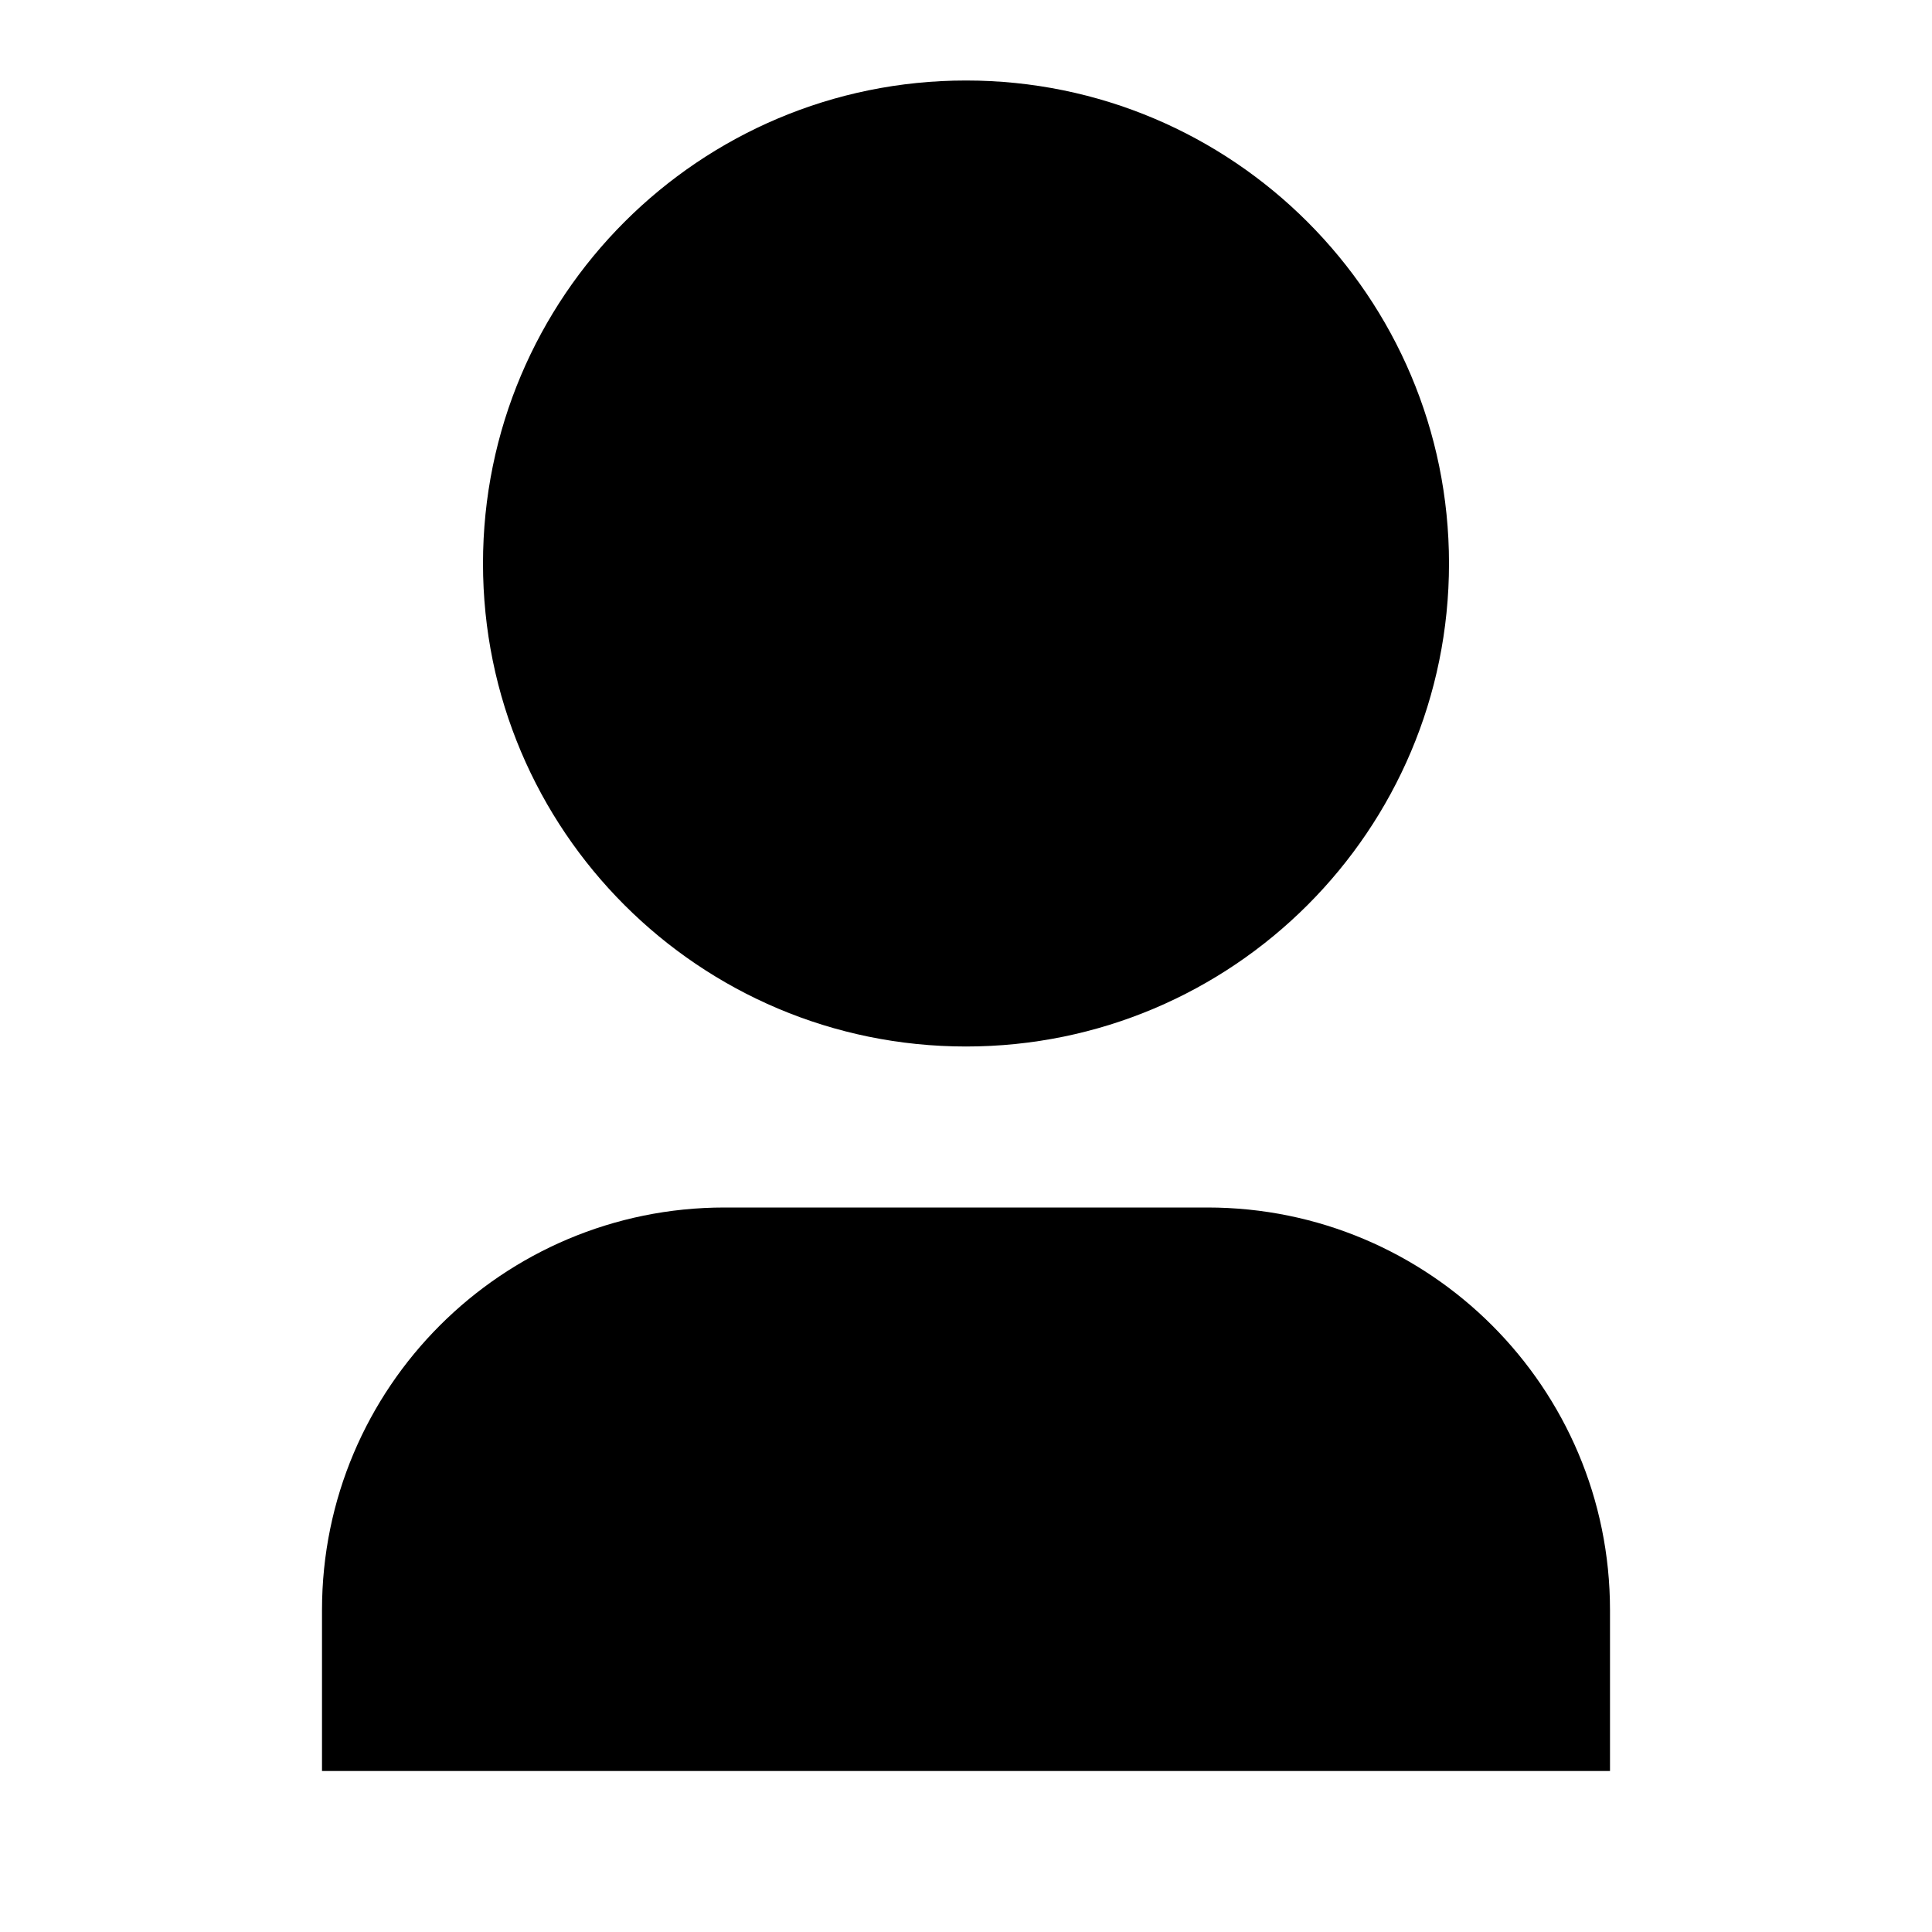
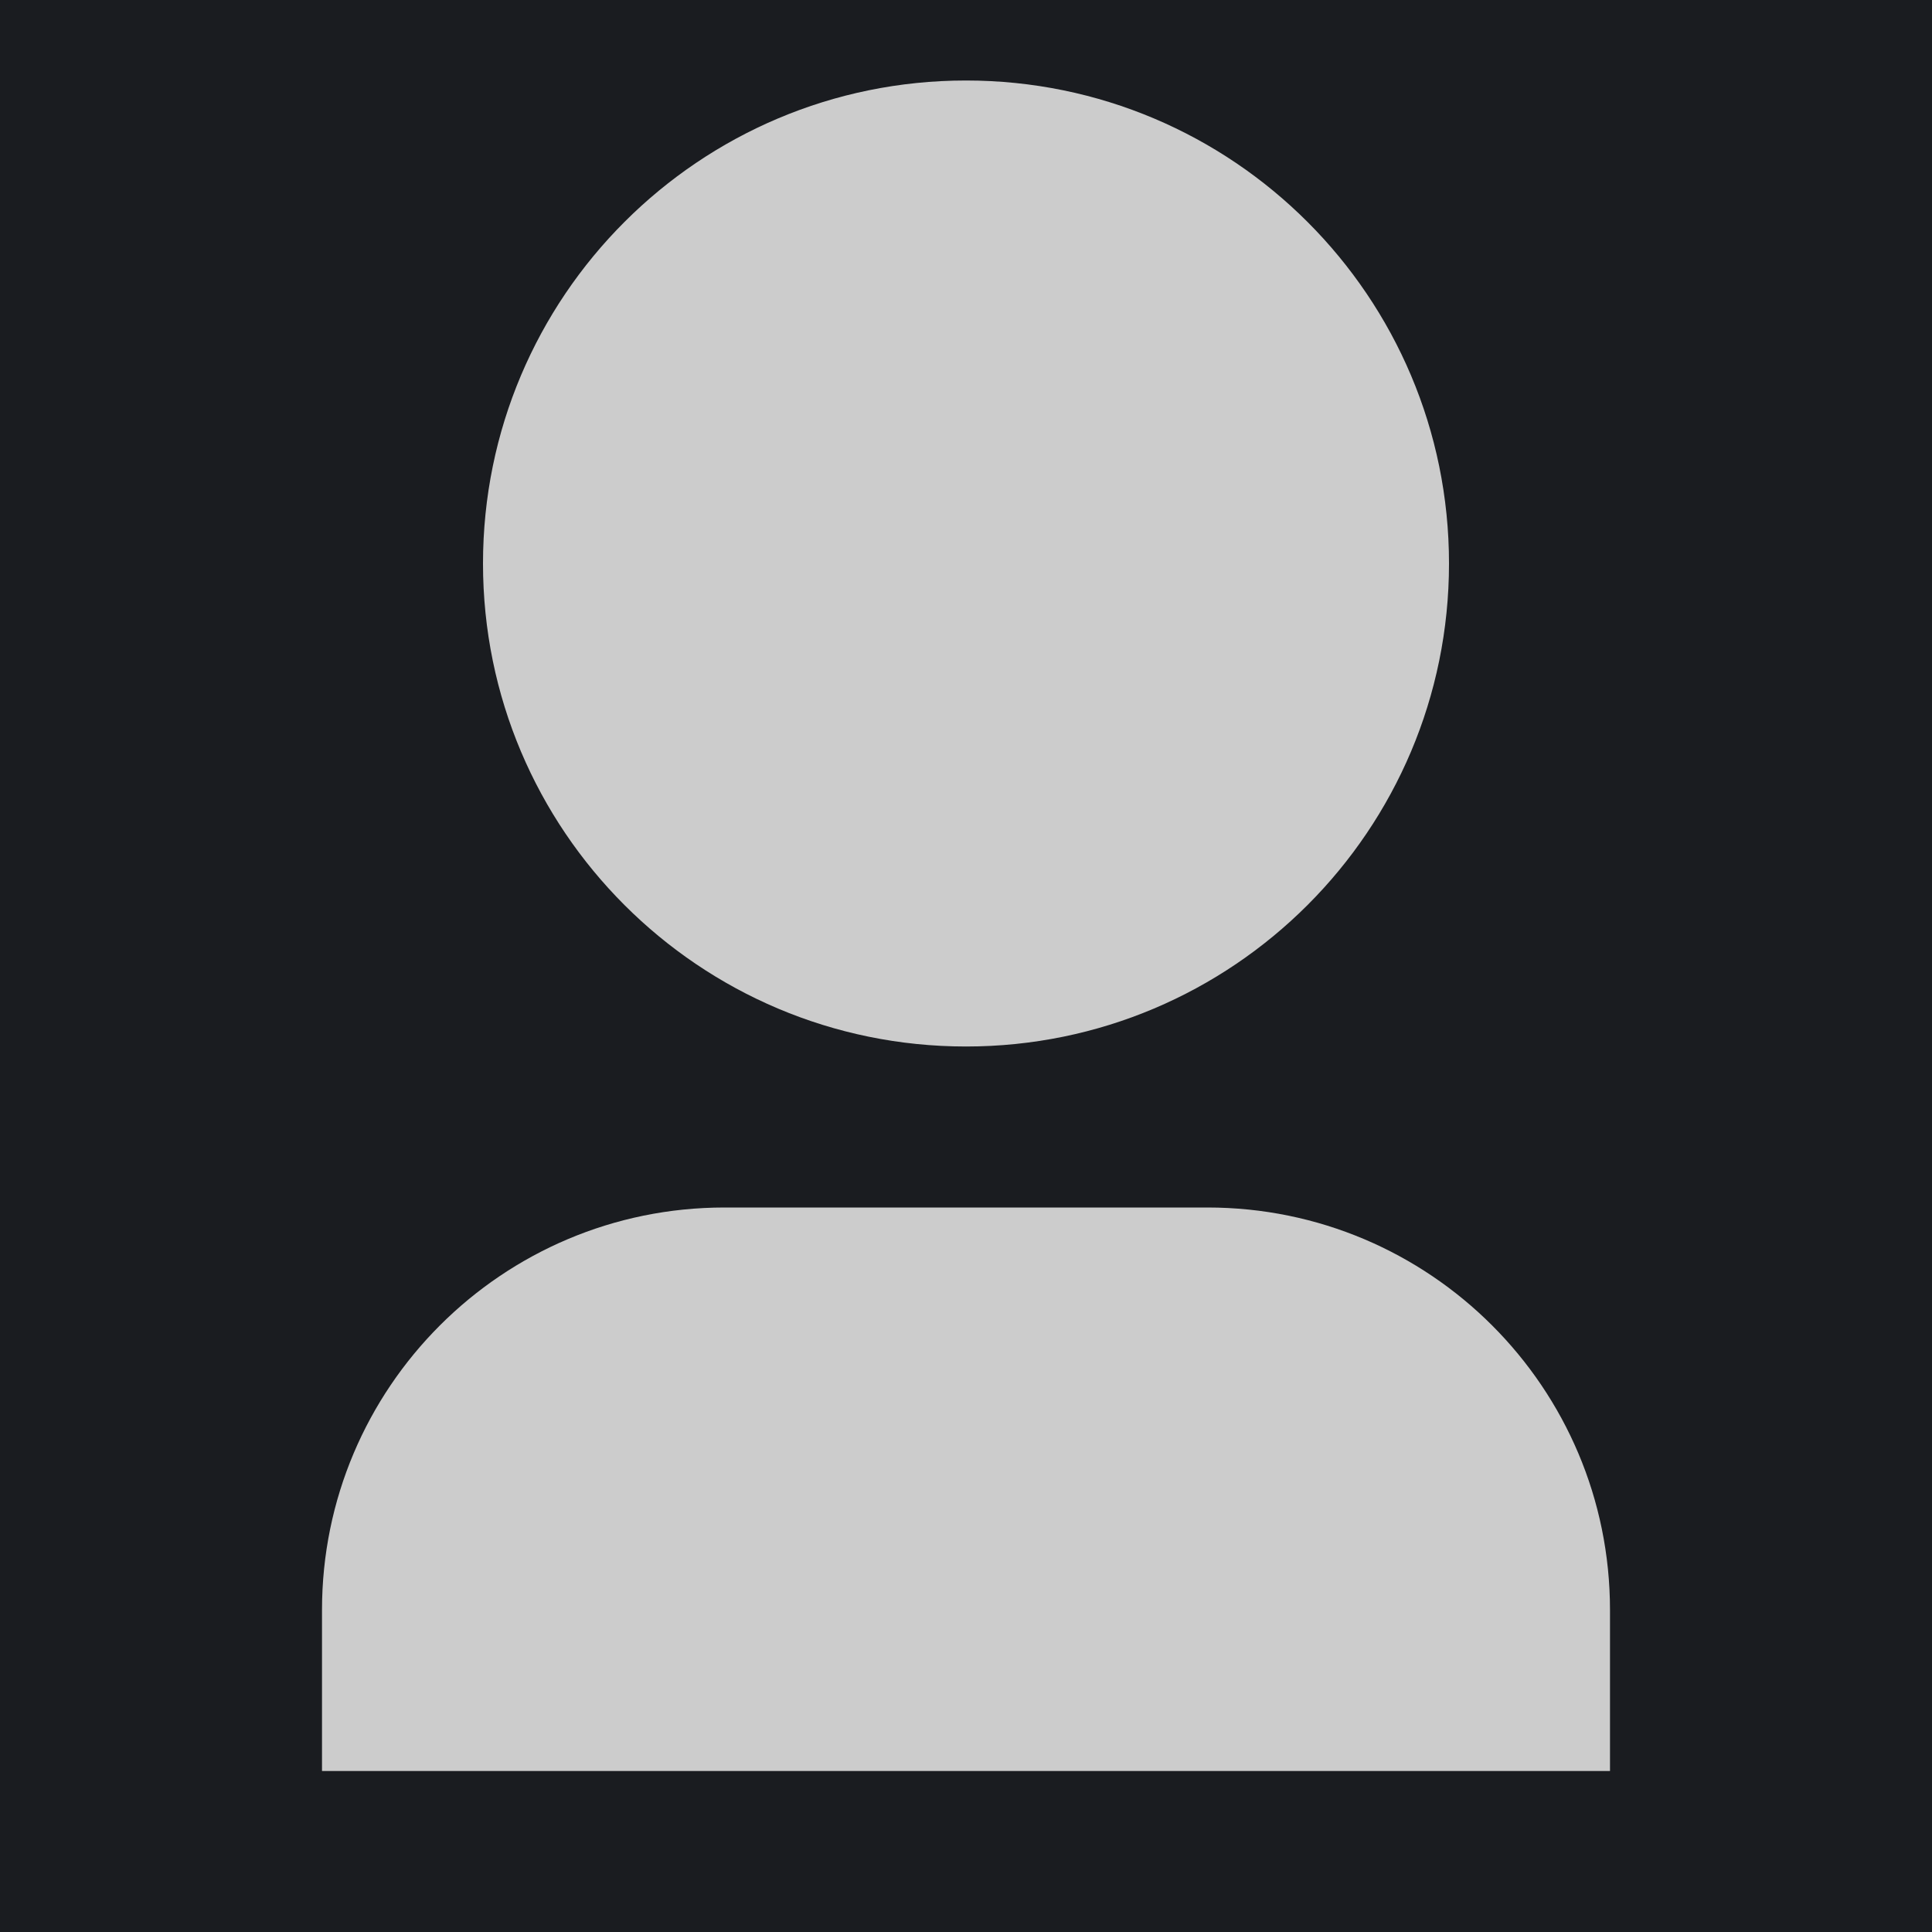
<svg xmlns="http://www.w3.org/2000/svg" viewBox="0 0 24 24">
-   <path fill="none" d="M0 0h24v24H0z" />
-   <path d="M20 22H4V20C4 17.239 6.239 15 9 15H15C17.761 15 20 17.239 20 20V22ZM12 13C8.686 13 6 10.314 6 7C6 3.686 8.686 1 12 1C15.314 1 18 3.686 18 7C18 10.314 15.314 13 12 13Z" />
+   <path fill="#1a1c20" d="M0 0h24v24H0z" />
+   <path fill="#cccccc" d="M20 22H4V20C4 17.239 6.239 15 9 15H15C17.761 15 20 17.239 20 20V22ZM12 13C8.686 13 6 10.314 6 7C6 3.686 8.686 1 12 1C15.314 1 18 3.686 18 7C18 10.314 15.314 13 12 13Z" />
</svg>
